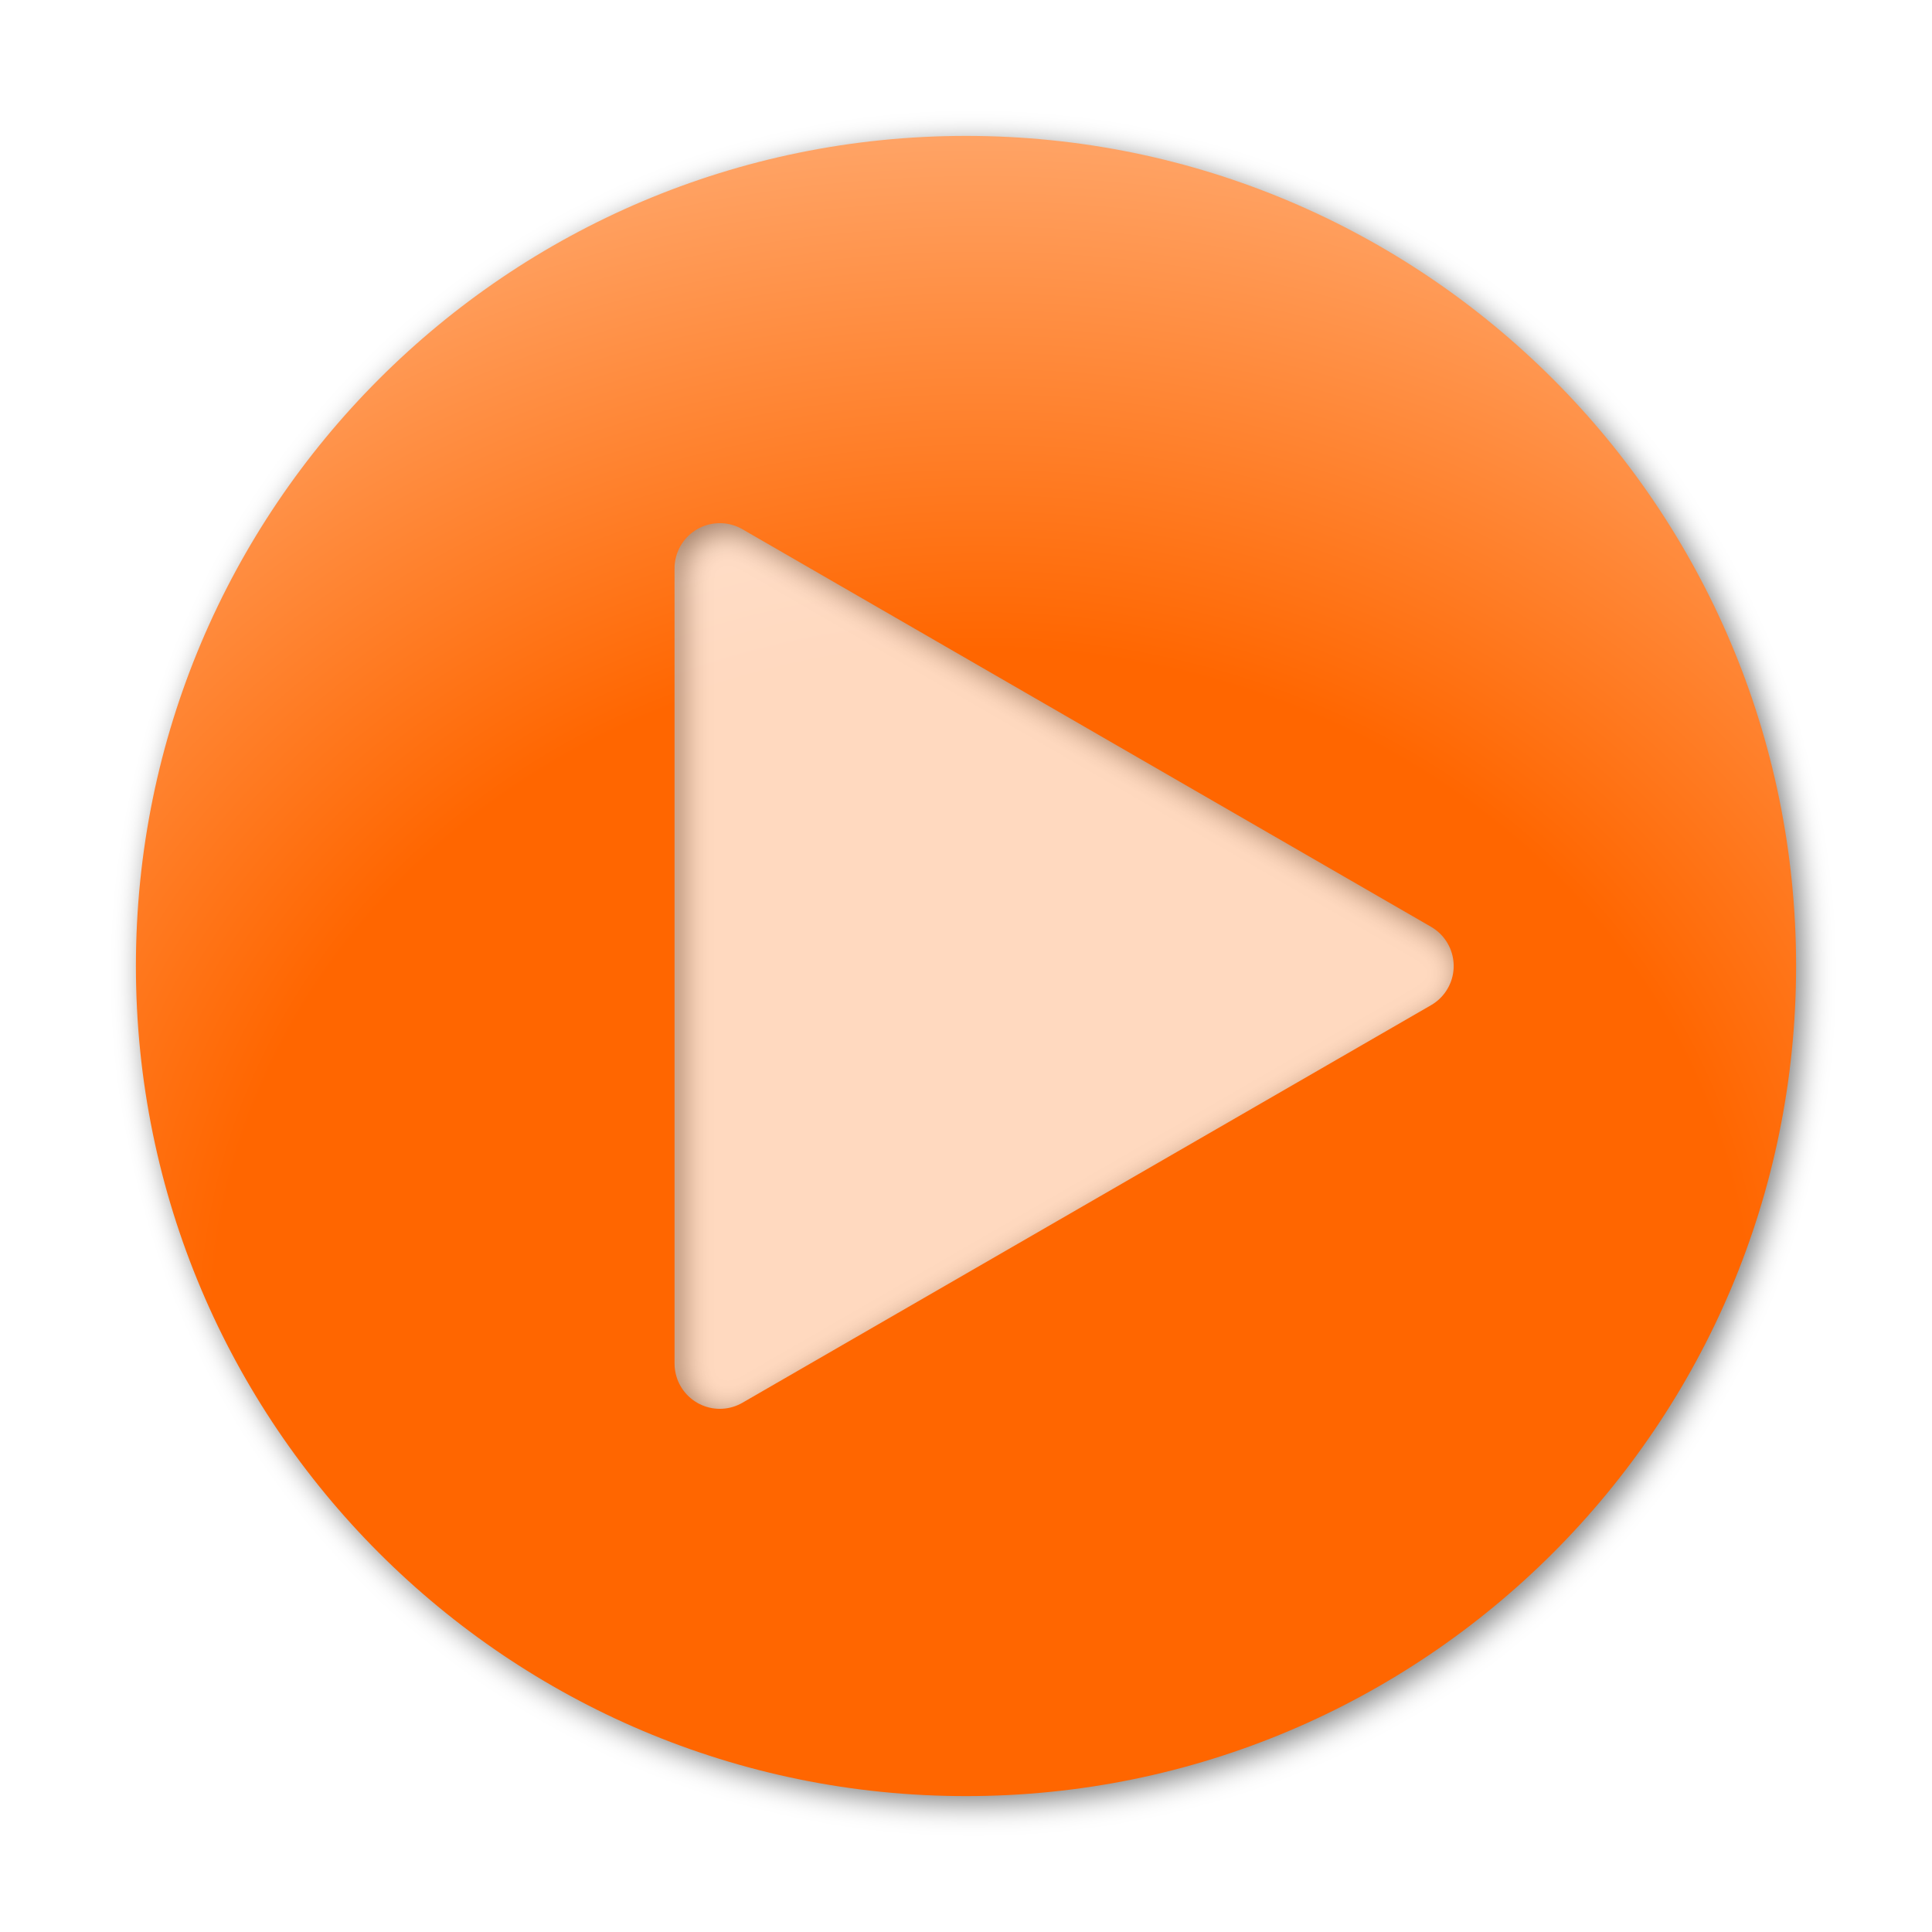
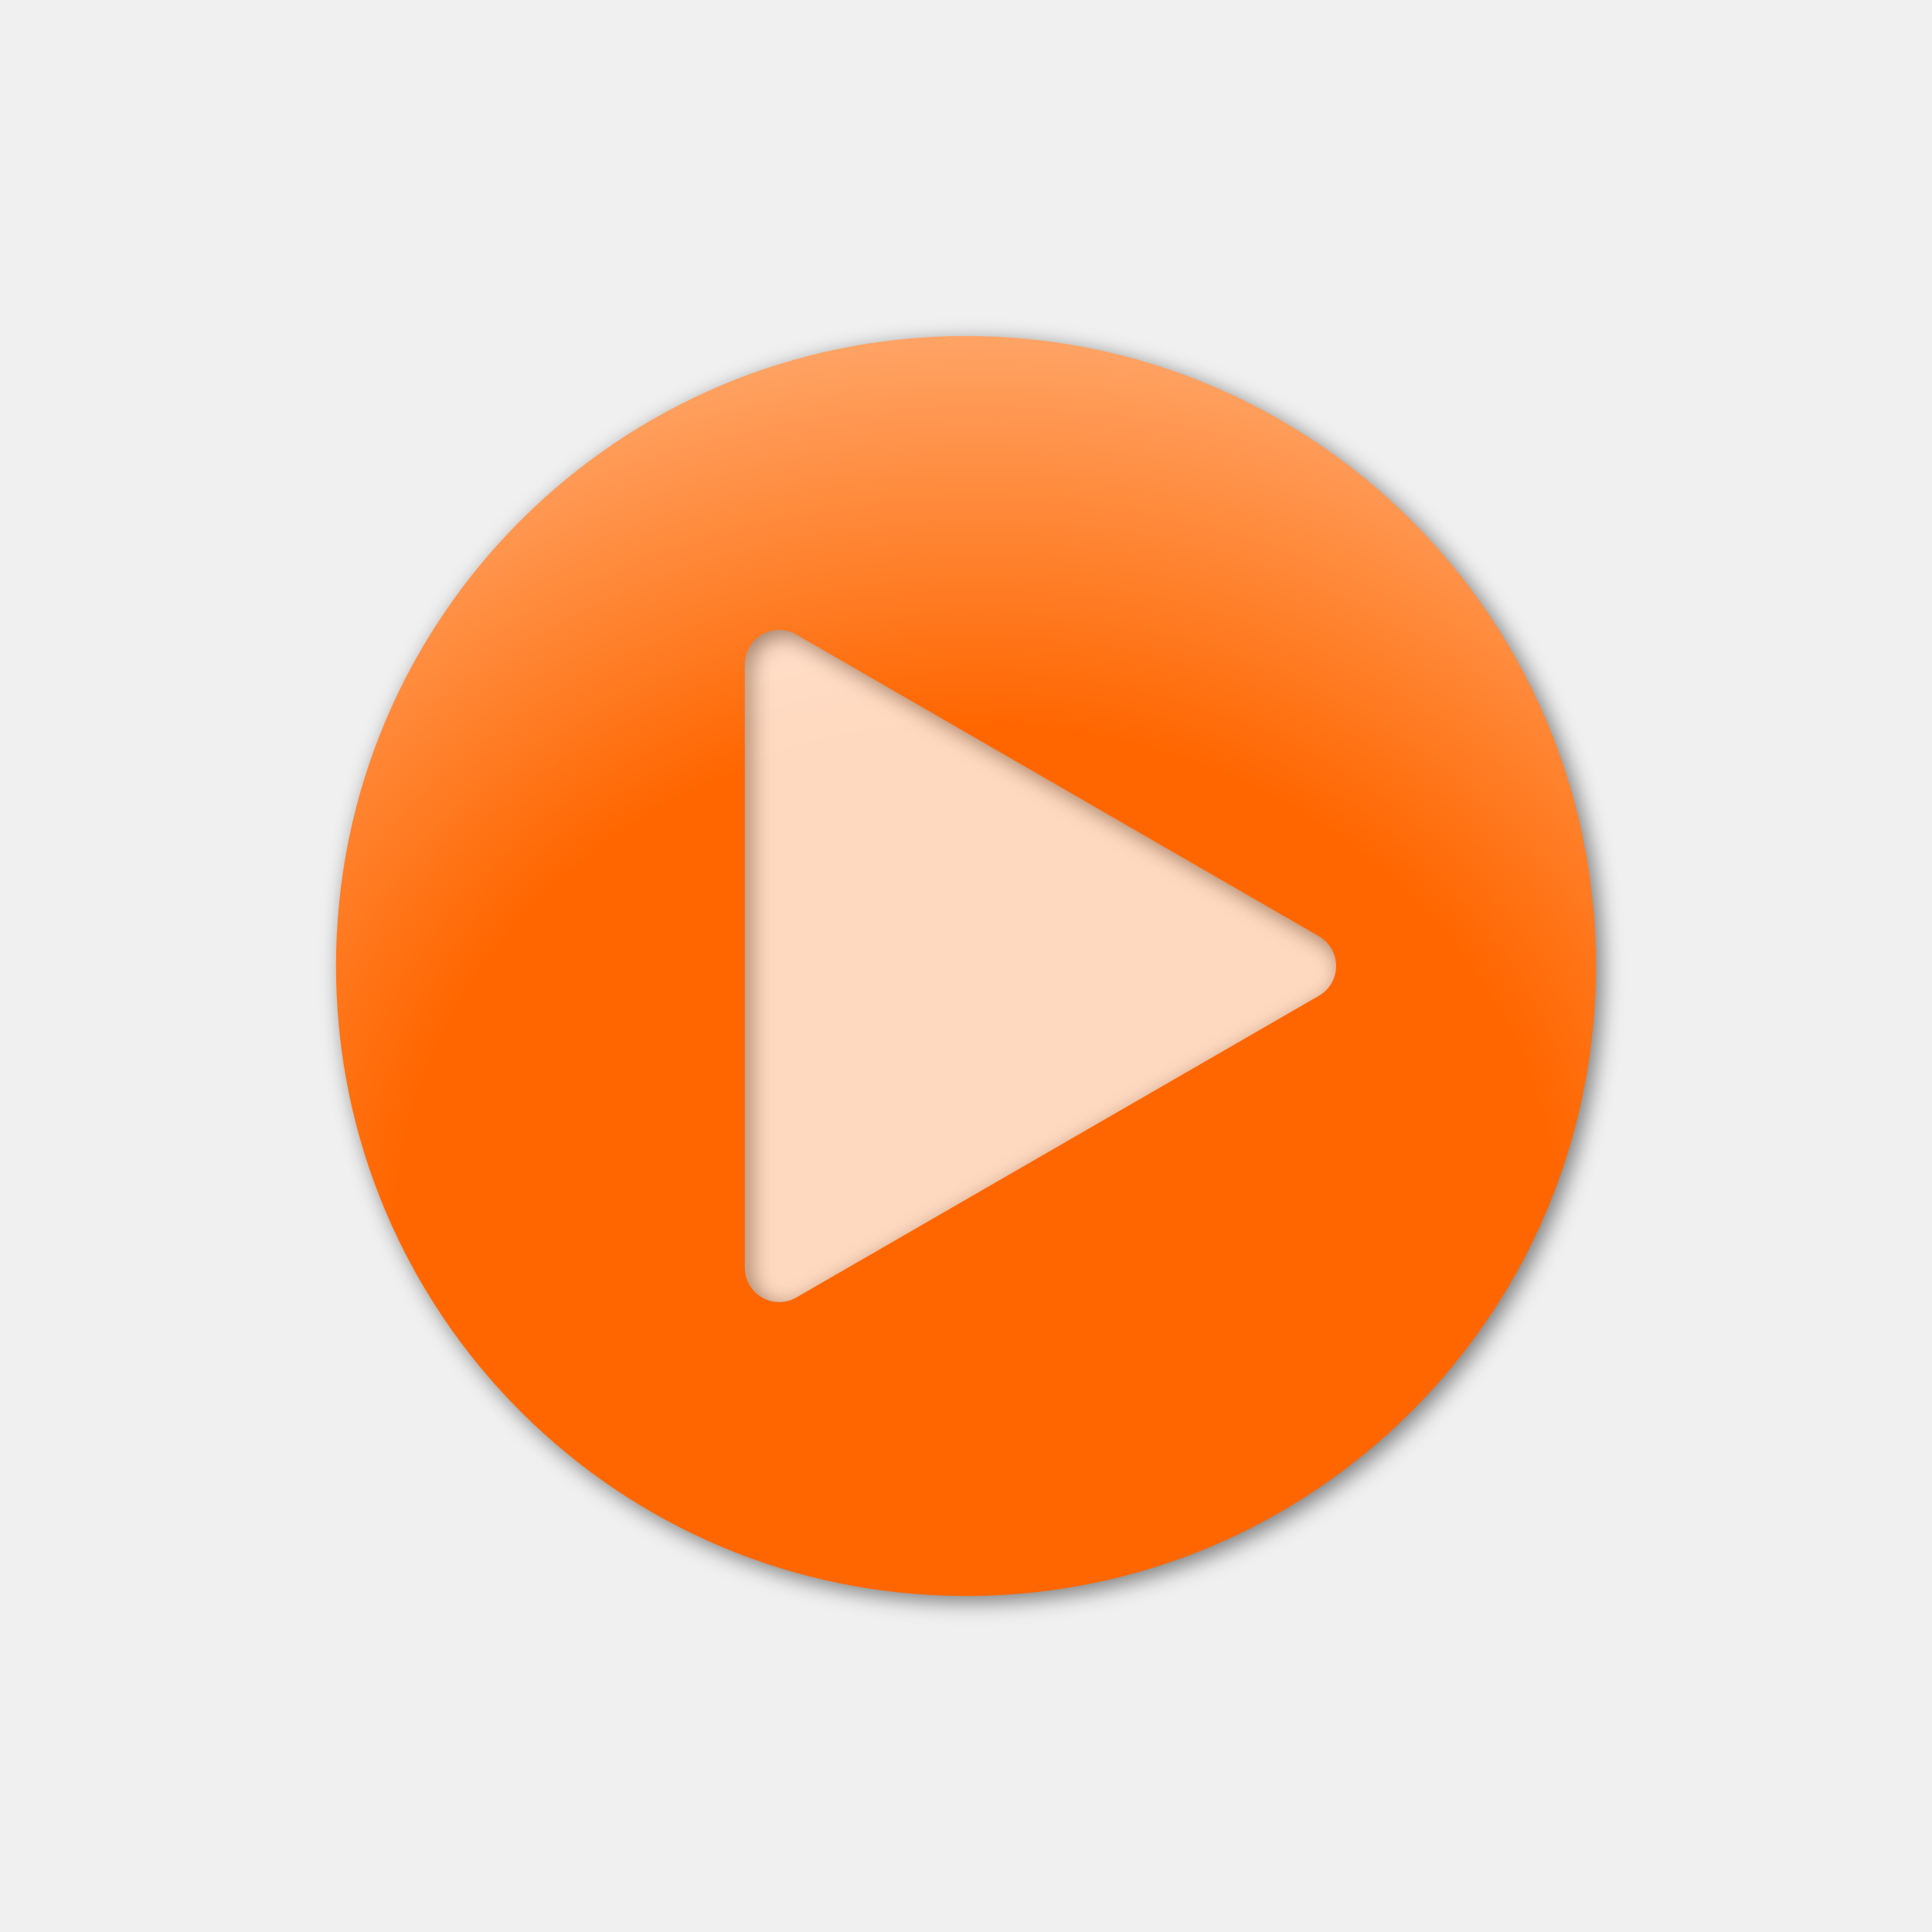
<svg xmlns="http://www.w3.org/2000/svg" xmlns:xlink="http://www.w3.org/1999/xlink" width="1024" height="1024" viewBox="0 0 270.933 270.933" version="1.1" id="svg8">
  <defs id="defs2">
    <linearGradient id="linearGradient5016">
      <stop style="stop-color:#ff6600;stop-opacity:1" offset="0" id="stop5012" />
      <stop id="stop5058" offset="0.519" style="stop-color:#ff6600;stop-opacity:1" />
      <stop style="stop-color:#ffb17c;stop-opacity:1" offset="1" id="stop5014" />
    </linearGradient>
    <radialGradient xlink:href="#linearGradient5016" id="radialGradient5054" cx="4.302" cy="293.39" fx="4.302" fy="293.39" r="5.138" gradientUnits="userSpaceOnUse" gradientTransform="matrix(40.40233,0,0,35.6611,-56.24025,-10230.858)" />
    <filter style="color-interpolation-filters:sRGB;" id="filter5073">
      <feFlood flood-opacity="0.498" flood-color="rgb(0,0,0)" result="flood" id="feFlood5063" />
      <feComposite in="flood" in2="SourceGraphic" operator="in" result="composite1" id="feComposite5065" />
      <feGaussianBlur in="composite1" stdDeviation="2" result="blur" id="feGaussianBlur5067" />
      <feOffset dx="1" dy="1" result="offset" id="feOffset5069" />
      <feComposite in="SourceGraphic" in2="offset" operator="over" result="composite2" id="feComposite5071" />
    </filter>
    <filter style="color-interpolation-filters:sRGB;" id="filter5233">
      <feFlood flood-opacity="0.498" flood-color="rgb(0,0,0)" result="flood" id="feFlood5223" />
      <feComposite in="flood" in2="SourceGraphic" operator="out" result="composite1" id="feComposite5225" />
      <feGaussianBlur in="composite1" stdDeviation="2" result="blur" id="feGaussianBlur5227" />
      <feOffset dx="1" dy="1" result="offset" id="feOffset5229" />
      <feComposite in="offset" in2="SourceGraphic" operator="atop" result="composite2" id="feComposite5231" />
    </filter>
    <radialGradient xlink:href="#linearGradient5016" id="radialGradient5252" gradientUnits="userSpaceOnUse" gradientTransform="matrix(40.40233,0,0,35.6611,-38.39383,-10248.704)" cx="4.302" cy="293.39" fx="4.302" fy="293.39" r="5.138" />
  </defs>
  <g id="layer1" transform="translate(0,-26.06667)">
    <g id="g1248">
      <g id="g4974" transform="translate(2.116667,-1.5875)" style="stroke:#000000;stroke-width:0.35;stroke-linecap:round;stroke-linejoin:round;stroke-miterlimit:4;stroke-dasharray:none;stroke-opacity:1">
-         <rect style="opacity:1;fill:#ffffff;fill-opacity:1;stroke:#000000;stroke-width:0.5;stroke-linecap:round;stroke-linejoin:round;stroke-miterlimit:4;stroke-dasharray:none;stroke-opacity:0.906;paint-order:normal" id="rect5258" width="341.036" height="338.898" x="-38.465" y="-1.823" />
-         <g id="g5256">
+         <g id="g5256" transform="matrix(0.7589237,0,0,0.7589237,32.14751,39.32456)">
          <circle r="116.408" cy="163.121" cx="133.35" id="path4984" style="opacity:1;fill:url(#radialGradient5252);fill-opacity:1;stroke:none;stroke-width:26.003;stroke-linecap:round;stroke-linejoin:round;stroke-miterlimit:4;stroke-dasharray:none;stroke-opacity:1;paint-order:normal;filter:url(#filter5073)" />
          <path d="m 98.825,218.875 0,-111.509 96.57,55.754 z" id="path4982" style="opacity:0.75;fill:#ffffff;fill-opacity:1;stroke:#ffffff;stroke-width:12.692;stroke-linecap:round;stroke-linejoin:round;stroke-miterlimit:4;stroke-dasharray:none;stroke-opacity:1;paint-order:normal;filter:url(#filter5233)" />
        </g>
        <rect style="opacity:0.75;fill:#ff23ff;fill-opacity:1;stroke:none;stroke-width:15.993;stroke-linecap:round;stroke-linejoin:round;stroke-miterlimit:4;stroke-dasharray:none;stroke-opacity:1;paint-order:normal" id="rect1107" width="22.656" height="22.656" x="327.037" y="101.021" rx="6.623" ry="6.623" />
        <rect ry="6.623" rx="6.623" y="202.565" x="327.037" height="22.656" width="22.656" id="rect1132" style="opacity:0.75;fill:#ff23ff;fill-opacity:1;stroke:none;stroke-width:15.993;stroke-linecap:round;stroke-linejoin:round;stroke-miterlimit:4;stroke-dasharray:none;stroke-opacity:1;paint-order:normal" />
        <rect ry="6.623" rx="6.623" y="151.793" x="327.037" height="22.656" width="22.656" id="rect1134" style="opacity:0.75;fill:#ff23ff;fill-opacity:1;stroke:none;stroke-width:15.993;stroke-linecap:round;stroke-linejoin:round;stroke-miterlimit:4;stroke-dasharray:none;stroke-opacity:1;paint-order:normal" />
        <rect style="opacity:0.75;fill:#ff23ff;fill-opacity:1;stroke:none;stroke-width:15.993;stroke-linecap:round;stroke-linejoin:round;stroke-miterlimit:4;stroke-dasharray:none;stroke-opacity:1;paint-order:normal" id="rect5075" width="22.656" height="22.656" x="327.037" y="177.193" rx="6.623" ry="6.623" />
        <rect style="opacity:0.75;fill:#ff23ff;fill-opacity:1;stroke:none;stroke-width:15.993;stroke-linecap:round;stroke-linejoin:round;stroke-miterlimit:4;stroke-dasharray:none;stroke-opacity:1;paint-order:normal" id="rect5077" width="22.656" height="22.656" x="327.037" y="126.393" rx="6.623" ry="6.623" />
        <g id="g4980" style="opacity:0.644;fill:none;stroke:#000000;stroke-width:0.35;stroke-miterlimit:4;stroke-dasharray:none;stroke-opacity:1" transform="matrix(7.339259,0,0,7.339259,440.6348,-2113.014)">
          <ellipse ry="0.593" rx="0.862" cy="276.96" cx="-98.464" id="path815" style="opacity:1;fill:none;fill-opacity:1;stroke:#000000;stroke-width:0.35;stroke-linecap:round;stroke-linejoin:round;stroke-miterlimit:4;stroke-dasharray:none;stroke-opacity:1" transform="rotate(-20)" />
          <path id="path1241" d="m 3.036,293.795 v -3.787 l 3.17,-0.917 v 3.786" style="fill:none;stroke:#000000;stroke-width:0.35;stroke-linecap:round;stroke-linejoin:round;stroke-miterlimit:4;stroke-dasharray:none;stroke-opacity:1;paint-order:normal" />
          <path id="path1243" d="m 3.04,290.769 3.165,-0.917" style="fill:none;stroke:#000000;stroke-width:0.35;stroke-linecap:round;stroke-linejoin:round;stroke-miterlimit:4;stroke-dasharray:none;stroke-opacity:1" />
          <ellipse transform="rotate(-20)" style="opacity:1;fill:none;fill-opacity:1;stroke:#000000;stroke-width:0.35;stroke-linecap:round;stroke-linejoin:round;stroke-miterlimit:4;stroke-dasharray:none;stroke-opacity:1" id="ellipse4968" cx="-95.17" cy="277.183" rx="0.862" ry="0.593" />
        </g>
        <g transform="matrix(27.91311,0,0,27.91311,335.7834,-7983.215)" style="opacity:1;fill:none;stroke:#000000;stroke-width:0.35;stroke-miterlimit:4;stroke-dasharray:none;stroke-opacity:1" id="g5243">
          <ellipse transform="rotate(-20)" style="opacity:1;fill:none;fill-opacity:1;stroke:#000000;stroke-width:0.35;stroke-linecap:round;stroke-linejoin:round;stroke-miterlimit:4;stroke-dasharray:none;stroke-opacity:1" id="ellipse5235" cx="-98.464" cy="276.96" rx="0.862" ry="0.593" />
          <path style="fill:none;stroke:#000000;stroke-width:0.35;stroke-linecap:round;stroke-linejoin:round;stroke-miterlimit:4;stroke-dasharray:none;stroke-opacity:1;paint-order:normal" d="m 3.036,293.795 v -3.787 l 3.17,-0.917 v 3.786" id="path5237" />
          <path style="fill:none;stroke:#000000;stroke-width:0.35;stroke-linecap:round;stroke-linejoin:round;stroke-miterlimit:4;stroke-dasharray:none;stroke-opacity:1" d="m 3.04,290.769 3.165,-0.917" id="path5239" />
          <ellipse ry="0.593" rx="0.862" cy="277.183" cx="-95.17" id="ellipse5241" style="opacity:1;fill:none;fill-opacity:1;stroke:#000000;stroke-width:0.35;stroke-linecap:round;stroke-linejoin:round;stroke-miterlimit:4;stroke-dasharray:none;stroke-opacity:1" transform="rotate(-20)" />
        </g>
      </g>
    </g>
  </g>
</svg>
